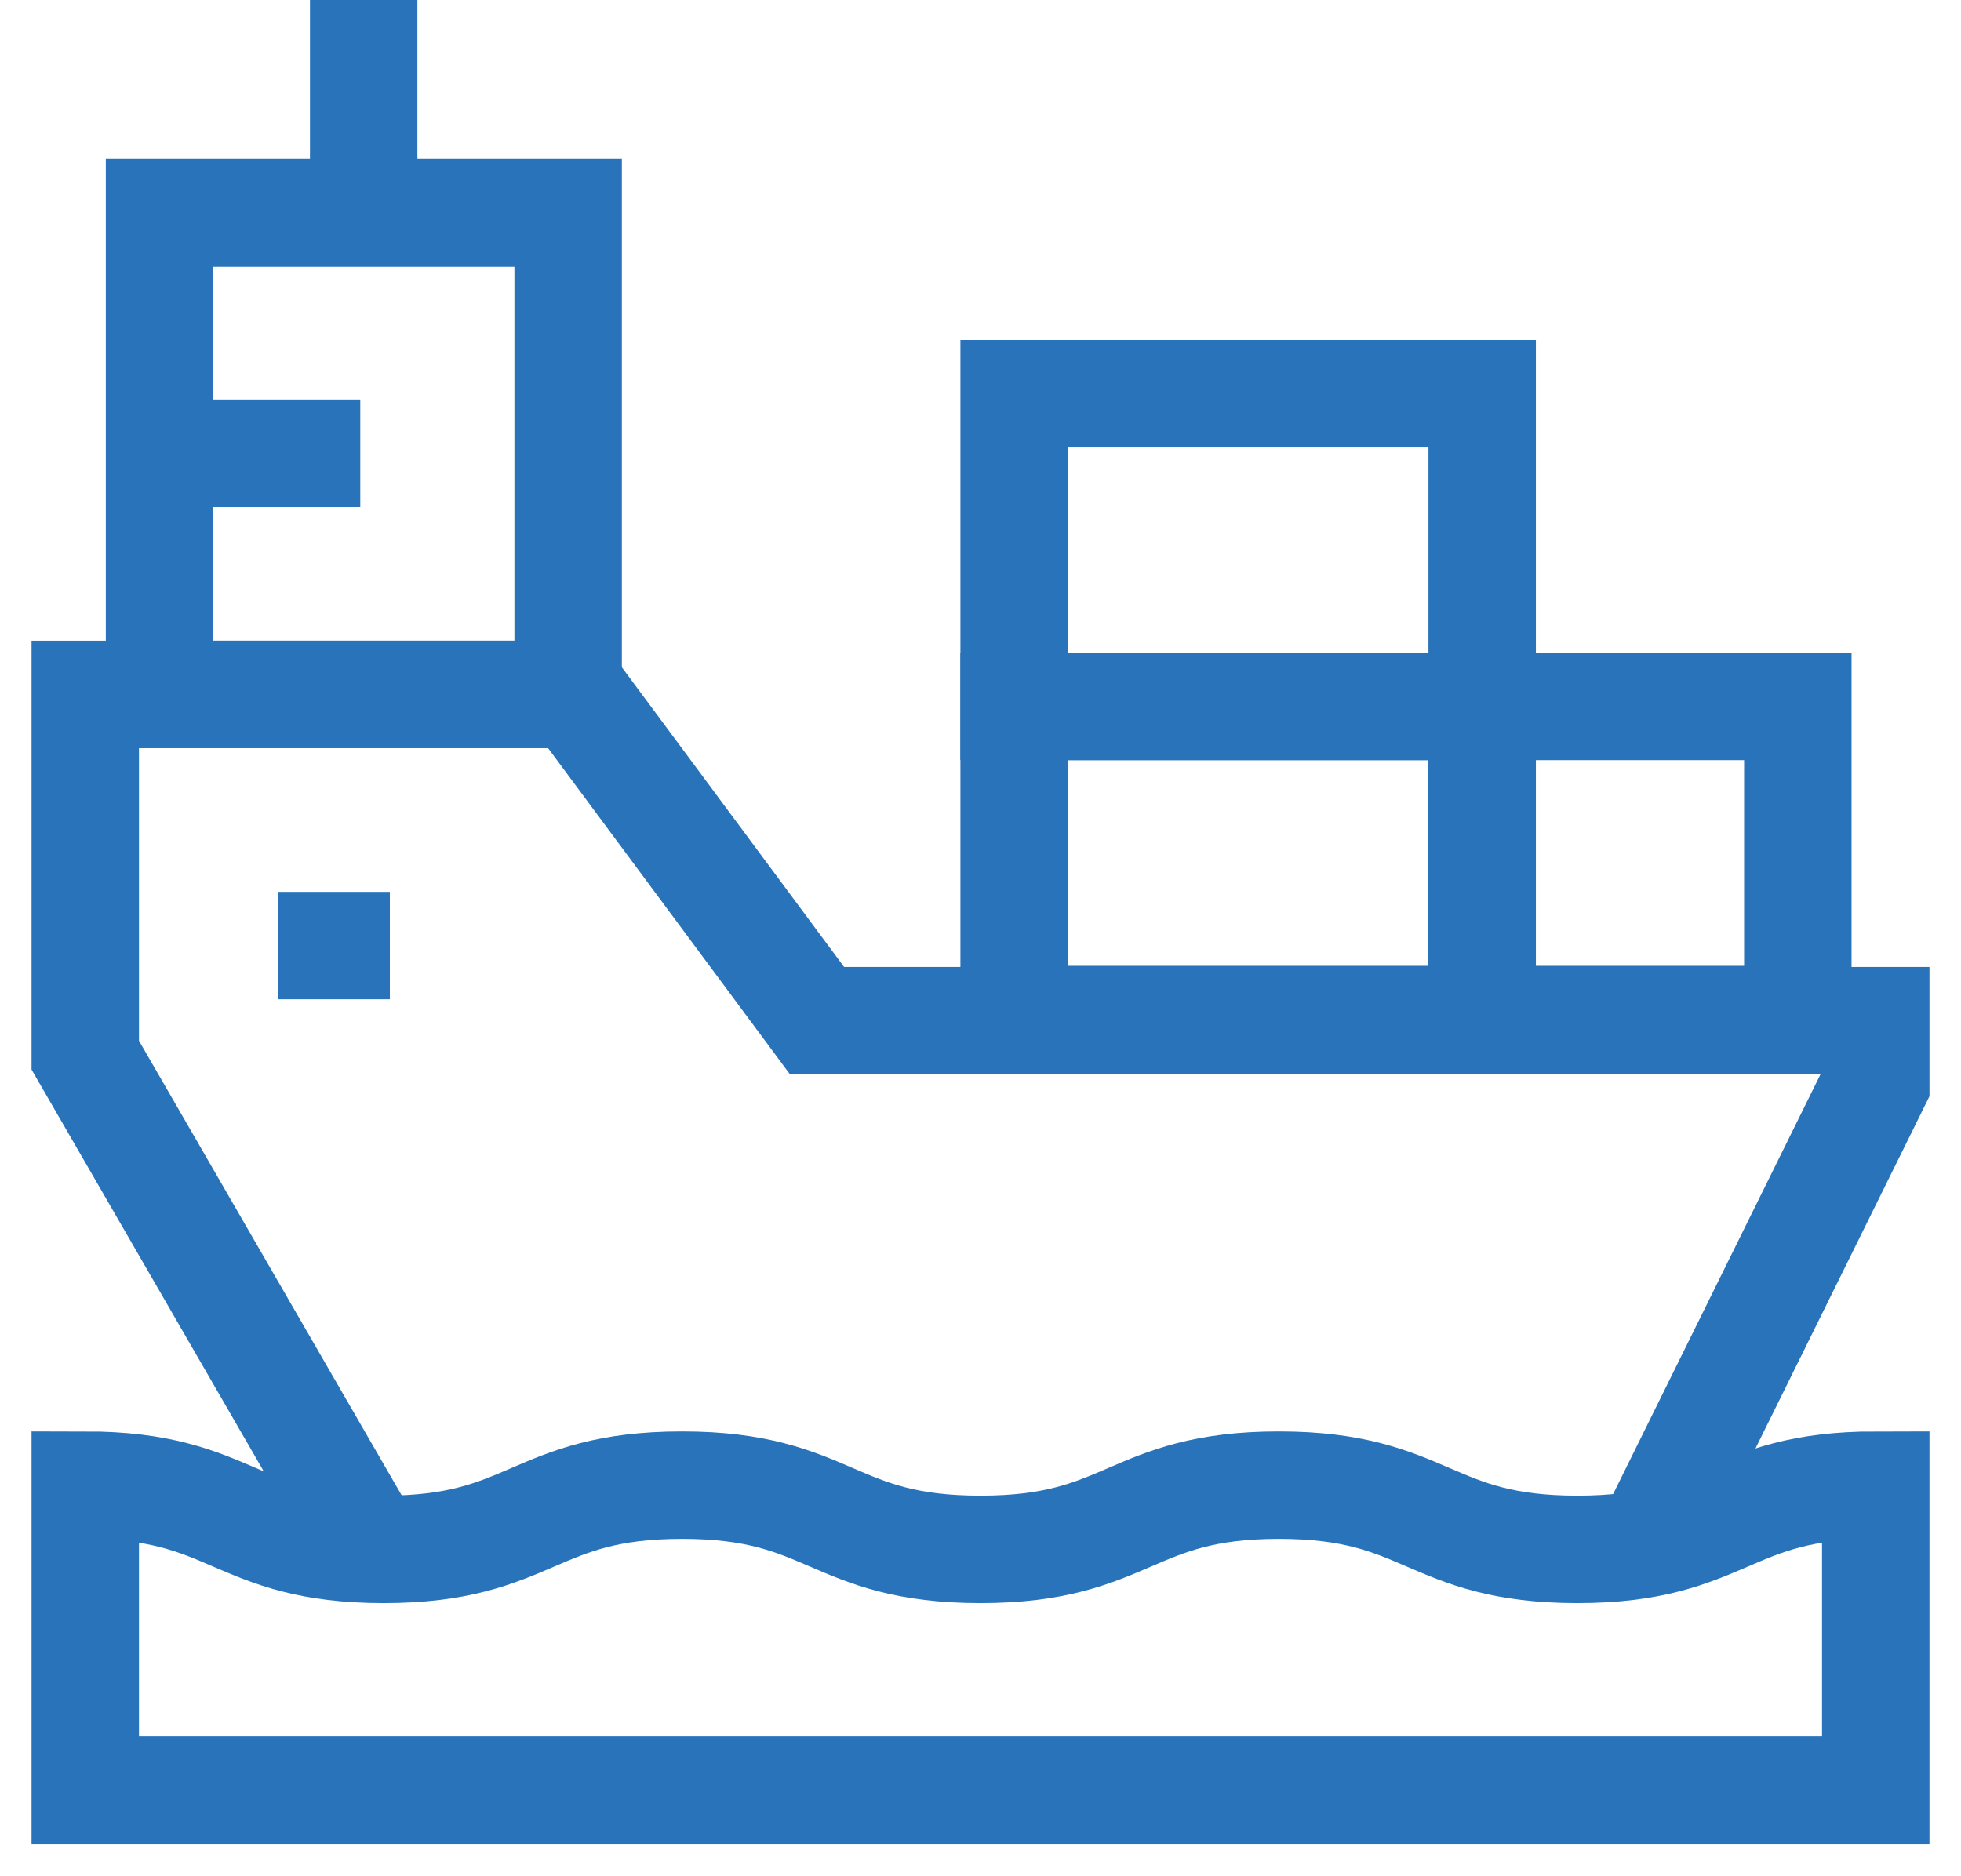
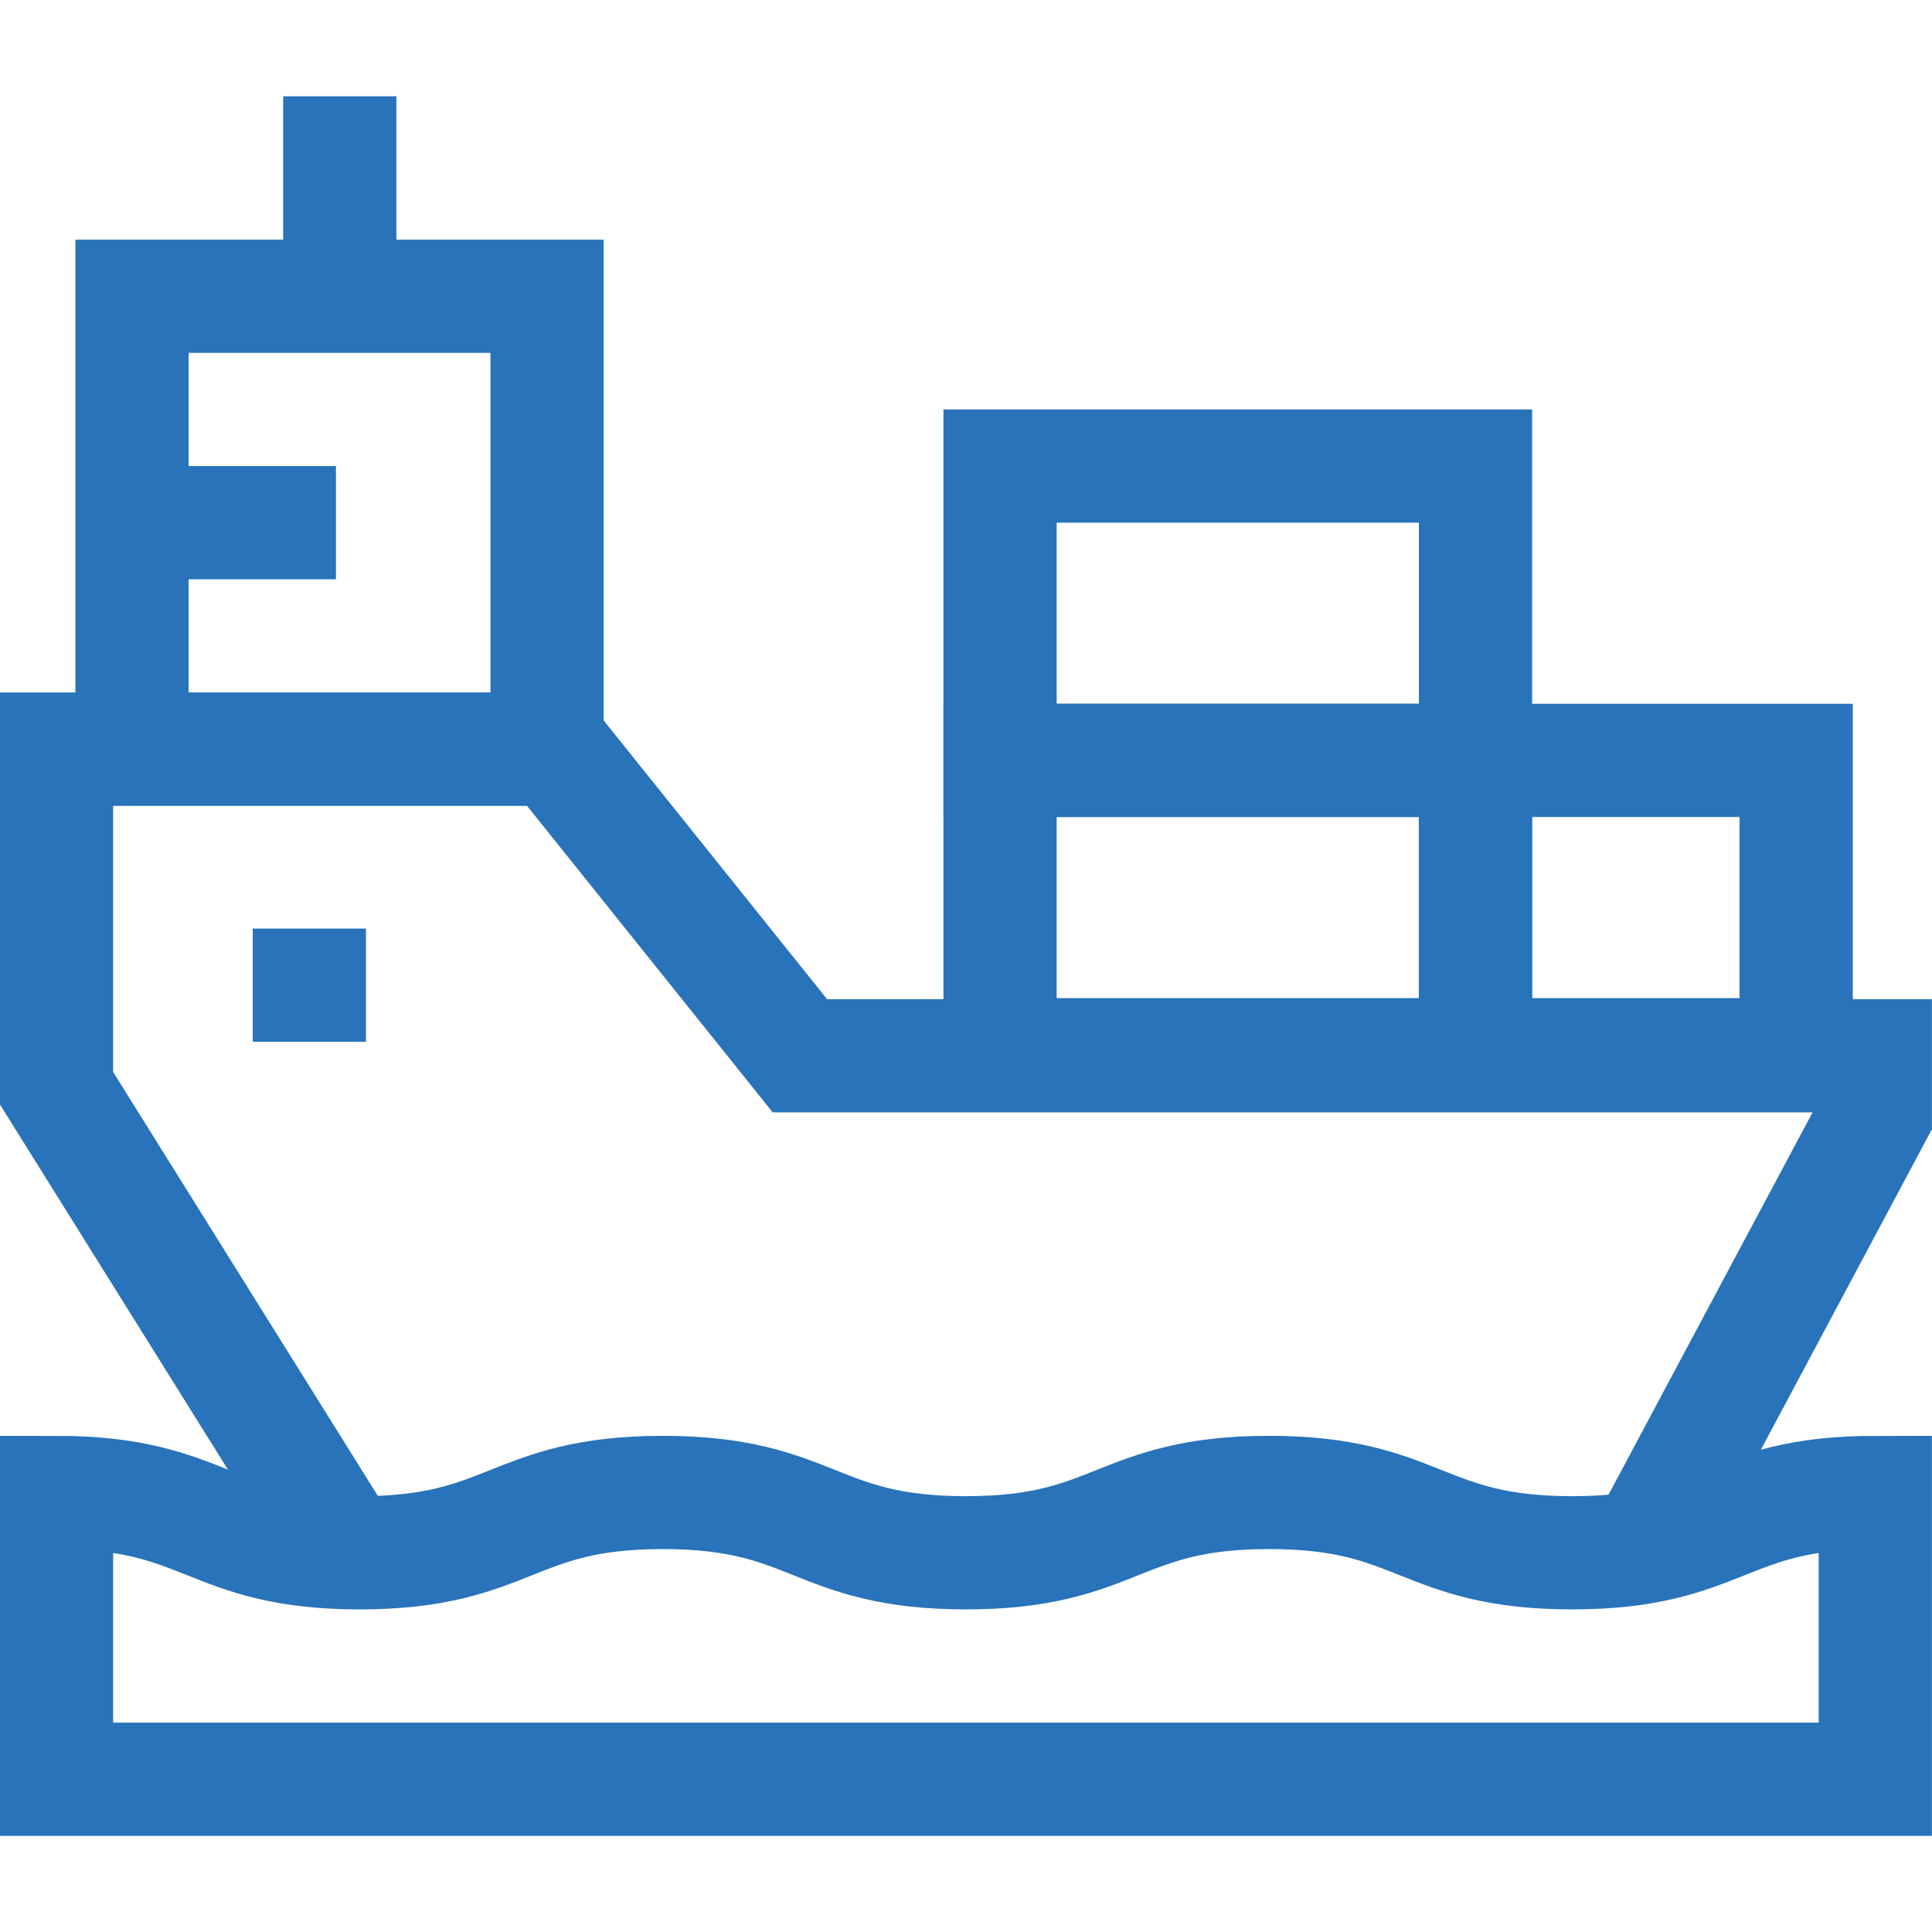
- <svg xmlns="http://www.w3.org/2000/svg" width="46" height="44" viewBox="0 0 46 44" fill="none">
-   <path d="M38.883 35.785L44 25.426V23.946H19.166L13.49 16.291H2V24.755L8.373 35.785" stroke="#2873B9" stroke-width="2.52" stroke-miterlimit="10" />
-   <path d="M6.531 22.184H9.145" stroke="#2873B9" stroke-width="2.52" stroke-miterlimit="10" />
-   <path d="M13.327 4.991H3.742V16.291H13.327V4.991Z" stroke="#2873B9" stroke-width="2.52" stroke-miterlimit="10" />
-   <path d="M8.531 0V5.368" stroke="#2873B9" stroke-width="2.52" stroke-miterlimit="10" />
-   <path d="M34.768 16.574H23.789V23.919H34.768V16.574Z" stroke="#2873B9" stroke-width="2.52" stroke-miterlimit="10" />
-   <path d="M34.768 9.229H23.789V16.574H34.768V9.229Z" stroke="#2873B9" stroke-width="2.52" stroke-miterlimit="10" />
-   <path d="M34.765 23.919H42.172V16.574H34.765V23.919Z" stroke="#2873B9" stroke-width="2.52" stroke-miterlimit="10" />
-   <path d="M2 34.843C5.5 34.843 5.5 36.35 9 36.35C12.5 36.35 12.5 34.843 16 34.843C19.5 34.843 19.5 36.35 22.999 36.35C26.5 36.35 26.5 34.843 29.999 34.843C33.499 34.843 33.499 36.35 37 36.35C40.5 36.35 40.5 34.843 44 34.843V42H2V34.843Z" stroke="#2873B9" stroke-width="2.52" stroke-miterlimit="10" />
-   <path d="M4.617 10.641H8.451" stroke="#2873B9" stroke-width="2.52" stroke-miterlimit="10" />
+ <svg xmlns="http://www.w3.org/2000/svg" width="43" height="43" viewBox="0 0 43 43" fill="none">
+   <path d="M36.807 34.057L41.738 24.818V23.498H17.803L12.332 16.672H1.258V24.22L7.401 34.057" stroke="#2873b9" stroke-width="2.52" stroke-miterlimit="10" />
+   <path d="M5.625 21.927H8.145" stroke="#2873b9" stroke-width="2.52" stroke-miterlimit="10" />
+   <path d="M12.176 6.594H2.938V16.672H12.176V6.594Z" stroke="#2873b9" stroke-width="2.52" stroke-miterlimit="10" />
+   <path d="M7.562 2.143V6.93" stroke="#2873b9" stroke-width="2.52" stroke-miterlimit="10" />
+   <path d="M32.84 16.924H22.258V23.475H32.84V16.924Z" stroke="#2873b9" stroke-width="2.52" stroke-miterlimit="10" />
+   <path d="M32.84 10.373H22.258V16.924H32.84V10.373Z" stroke="#2873b9" stroke-width="2.52" stroke-miterlimit="10" />
+   <path d="M32.838 23.475H39.977V16.924H32.838V23.475Z" stroke="#2873b9" stroke-width="2.52" stroke-miterlimit="10" />
+   <path d="M1.258 33.217C4.631 33.217 4.631 34.56 8.004 34.56C11.378 34.56 11.378 33.217 14.751 33.217C18.124 33.217 18.124 34.56 21.497 34.56C24.871 34.56 24.871 33.217 28.244 33.217C31.618 33.217 31.618 34.56 34.991 34.56C38.365 34.56 38.365 33.217 41.738 33.217V39.6H1.258V33.217Z" stroke="#2873b9" stroke-width="2.52" stroke-miterlimit="10" />
+   <path d="M3.781 11.633H7.477" stroke="#2873b9" stroke-width="2.52" stroke-miterlimit="10" />
</svg>
